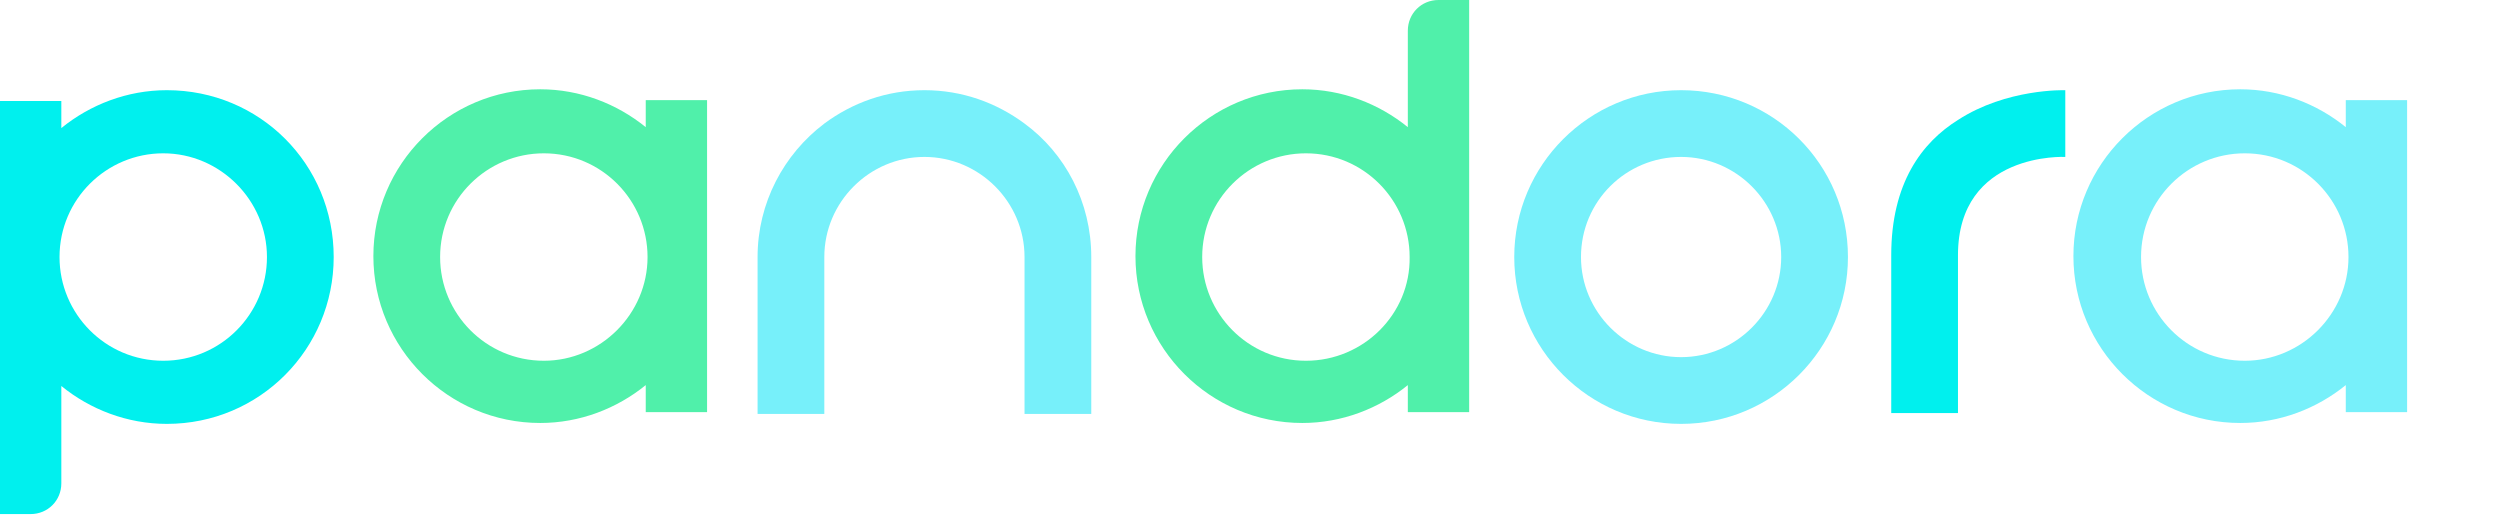
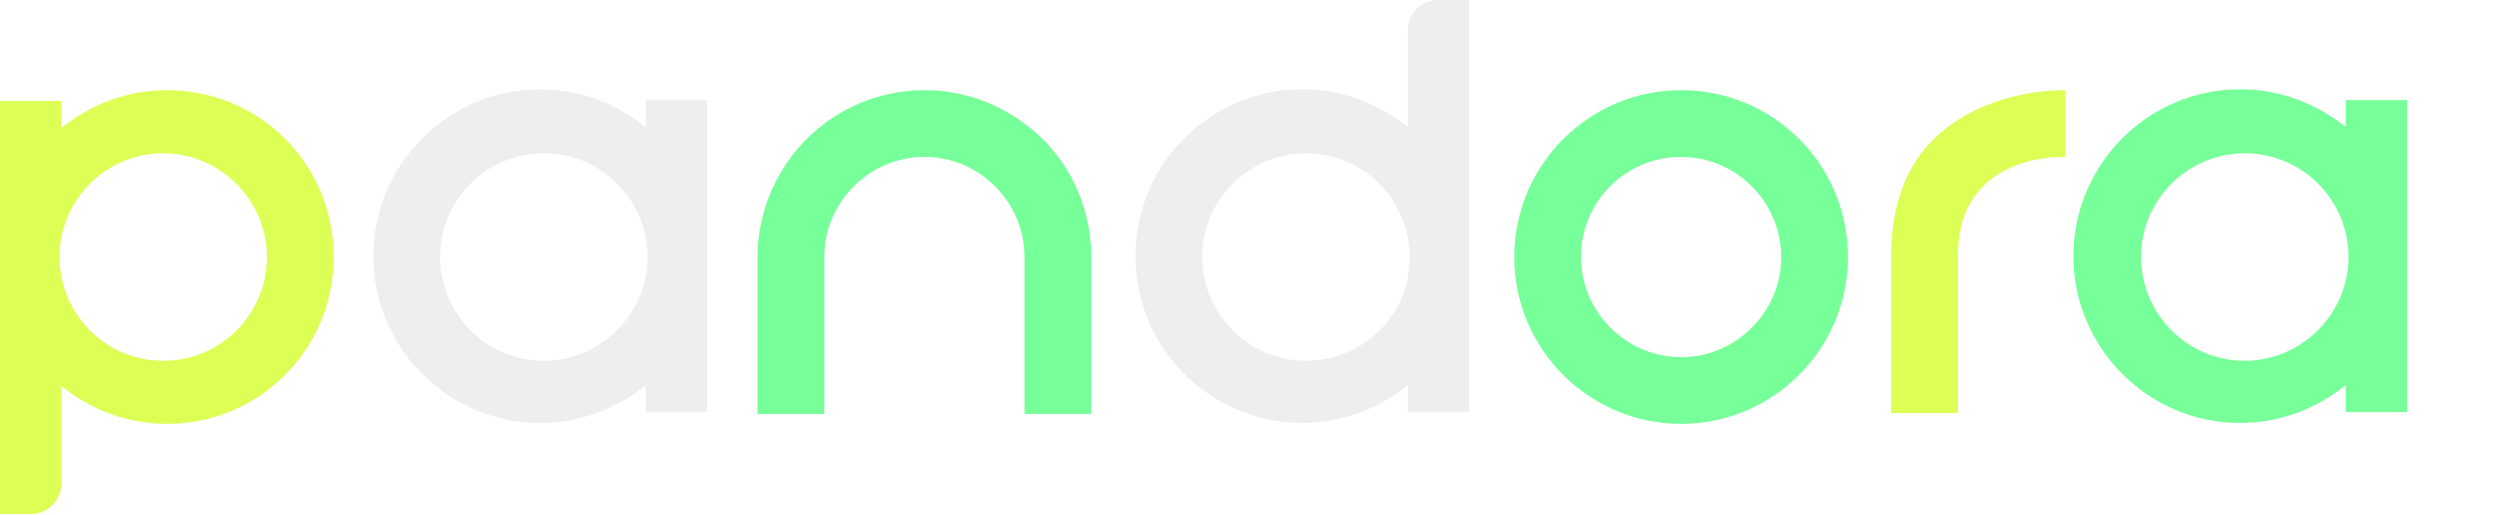
<svg xmlns="http://www.w3.org/2000/svg" xmlns:xlink="http://www.w3.org/1999/xlink" version="1.1" id="Layer_1" x="0px" y="0px" viewBox="0 0 277.2 57" style="enable-background:new 0 0 277.2 57;" xml:space="preserve">
  <style type="text/css">
- 	.st1{clip-path:url(#SVGID_2_);fill:#50F0AA;}
- 	.st2{clip-path:url(#SVGID_2_);fill:#77F0FA;}
- 	.st3{clip-path:url(#SVGID_2_);fill:#00F0EE;}
+ 	.st1{clip-path:url(#SVGID_2_);fill:#EEEEEE;}
+ 	.st2{clip-path:url(#SVGID_2_);fill:#77FF99;}
+ 	.st3{clip-path:url(#SVGID_2_);fill:#DDFF55;}
	.r{clip-path:url(#SVGID_2_);fill:transparent;}
</style>
  <g>
    <defs>
      <rect id="SVGID_1_" width="277.2" height="57" />
    </defs>
    <clipPath id="SVGID_2_">
      <use xlink:href="#SVGID_1_" style="overflow:visible;" />
    </clipPath>
    <path class="st2" d="M186.4,17.4c6.1,0,11.1,5,11.1,11.1c0,6.1-5,11.1-11.1,11.1c-6.1,0-11.1-5-11.1-11.1   C175.3,22.3,180.3,17.4,186.4,17.4 M186.4,10c-10.2,0-18.5,8.3-18.5,18.5c0,10.2,8.3,18.5,18.5,18.5c10.2,0,18.5-8.3,18.5-18.5   C204.9,18.2,196.6,10,186.4,10" />
    <path class="st1" d="M71.6,11.1v3c-3.2-2.6-7.3-4.2-11.7-4.2c-10.2,0-18.5,8.3-18.5,18.5c0,10.2,8.3,18.5,18.5,18.5   c4.4,0,8.5-1.6,11.7-4.2v3h6.8V11.1H71.6z M60.3,40c-6.4,0-11.5-5.2-11.5-11.5c0-6.4,5.2-11.5,11.5-11.5c6.4,0,11.5,5.2,11.5,11.5   C71.8,34.8,66.6,40,60.3,40" />
    <path class="st2" d="M260.1,11.1v3c-3.2-2.6-7.3-4.2-11.7-4.2c-10.2,0-18.5,8.3-18.5,18.5c0,10.2,8.3,18.5,18.5,18.5   c4.4,0,8.5-1.6,11.7-4.2v3h6.8V11.1H260.1z M248.9,40c-6.4,0-11.5-5.2-11.5-11.5c0-6.4,5.2-11.5,11.5-11.5   c6.4,0,11.5,5.2,11.5,11.5C260.4,34.8,255.2,40,248.9,40" />
    <path class="st3" d="M217.1,13.3c-4,2.5-7.4,7-7.4,15v17.5h7.4V28.3c0-11.5,11.9-10.9,11.9-10.9V10v0   C228.9,10,222.5,9.8,217.1,13.3" />
    <path class="st2" d="M113.6,13.7c-3.1-2.3-6.9-3.7-11.1-3.7c-4.2,0-8,1.4-11.1,3.7c-4.5,3.4-7.4,8.8-7.4,14.8v17.4h7.4v-2.6V28.5   c0-6.1,5-11.1,11.1-11.1c6.1,0,11.1,5,11.1,11.1v14.8v2.6h7.4V28.5C121,22.4,118.1,17,113.6,13.7" />
    <path class="st1" d="M159.5,0c-1.9,0-3.4,1.5-3.4,3.4v10.7c-3.2-2.6-7.3-4.2-11.7-4.2c-10.2,0-18.5,8.3-18.5,18.5   c0,10.2,8.3,18.5,18.5,18.5c4.4,0,8.5-1.6,11.7-4.2v3h6.8V3.4V0H159.5z M144.8,40c-6.4,0-11.5-5.2-11.5-11.5   c0-6.4,5.2-11.5,11.5-11.5c6.4,0,11.5,5.2,11.5,11.5C156.4,34.8,151.2,40,144.8,40" />
    <path class="st3" d="M18.5,10c-4.4,0-8.5,1.6-11.7,4.2v-3H0v42.4V57h3.4c1.9,0,3.4-1.5,3.4-3.4V42.8C10,45.4,14.1,47,18.5,47   C28.8,47,37,38.7,37,28.5C37,18.2,28.8,10,18.5,10 M18.1,40c-6.4,0-11.5-5.2-11.5-11.5c0-6.4,5.2-11.5,11.5-11.5   s11.5,5.2,11.5,11.5C29.6,34.8,24.5,40,18.1,40" />
    <path class="r" d="M273.8,11.1c-1.9,0-3.4-1.5-3.4-3.4c0-1.9,1.5-3.4,3.4-3.4c1.9,0,3.4,1.5,3.4,3.4   C277.2,9.6,275.7,11.1,273.8,11.1 M273.8,4.7c-1.7,0-3,1.3-3,3c0,1.6,1.3,3,3,3c1.7,0,3-1.4,3-3C276.8,6,275.4,4.7,273.8,4.7    M274.7,9.7l-1-1.5H273v1.5h-0.5V5.8h1.6c0.7,0,1.2,0.5,1.2,1.2c0,0.9-0.8,1.2-1,1.2l1,1.6H274.7z M274.1,6.2H273v1.5h1.1   c0.3,0,0.7-0.3,0.7-0.7C274.8,6.5,274.4,6.2,274.1,6.2" />
  </g>
</svg>
